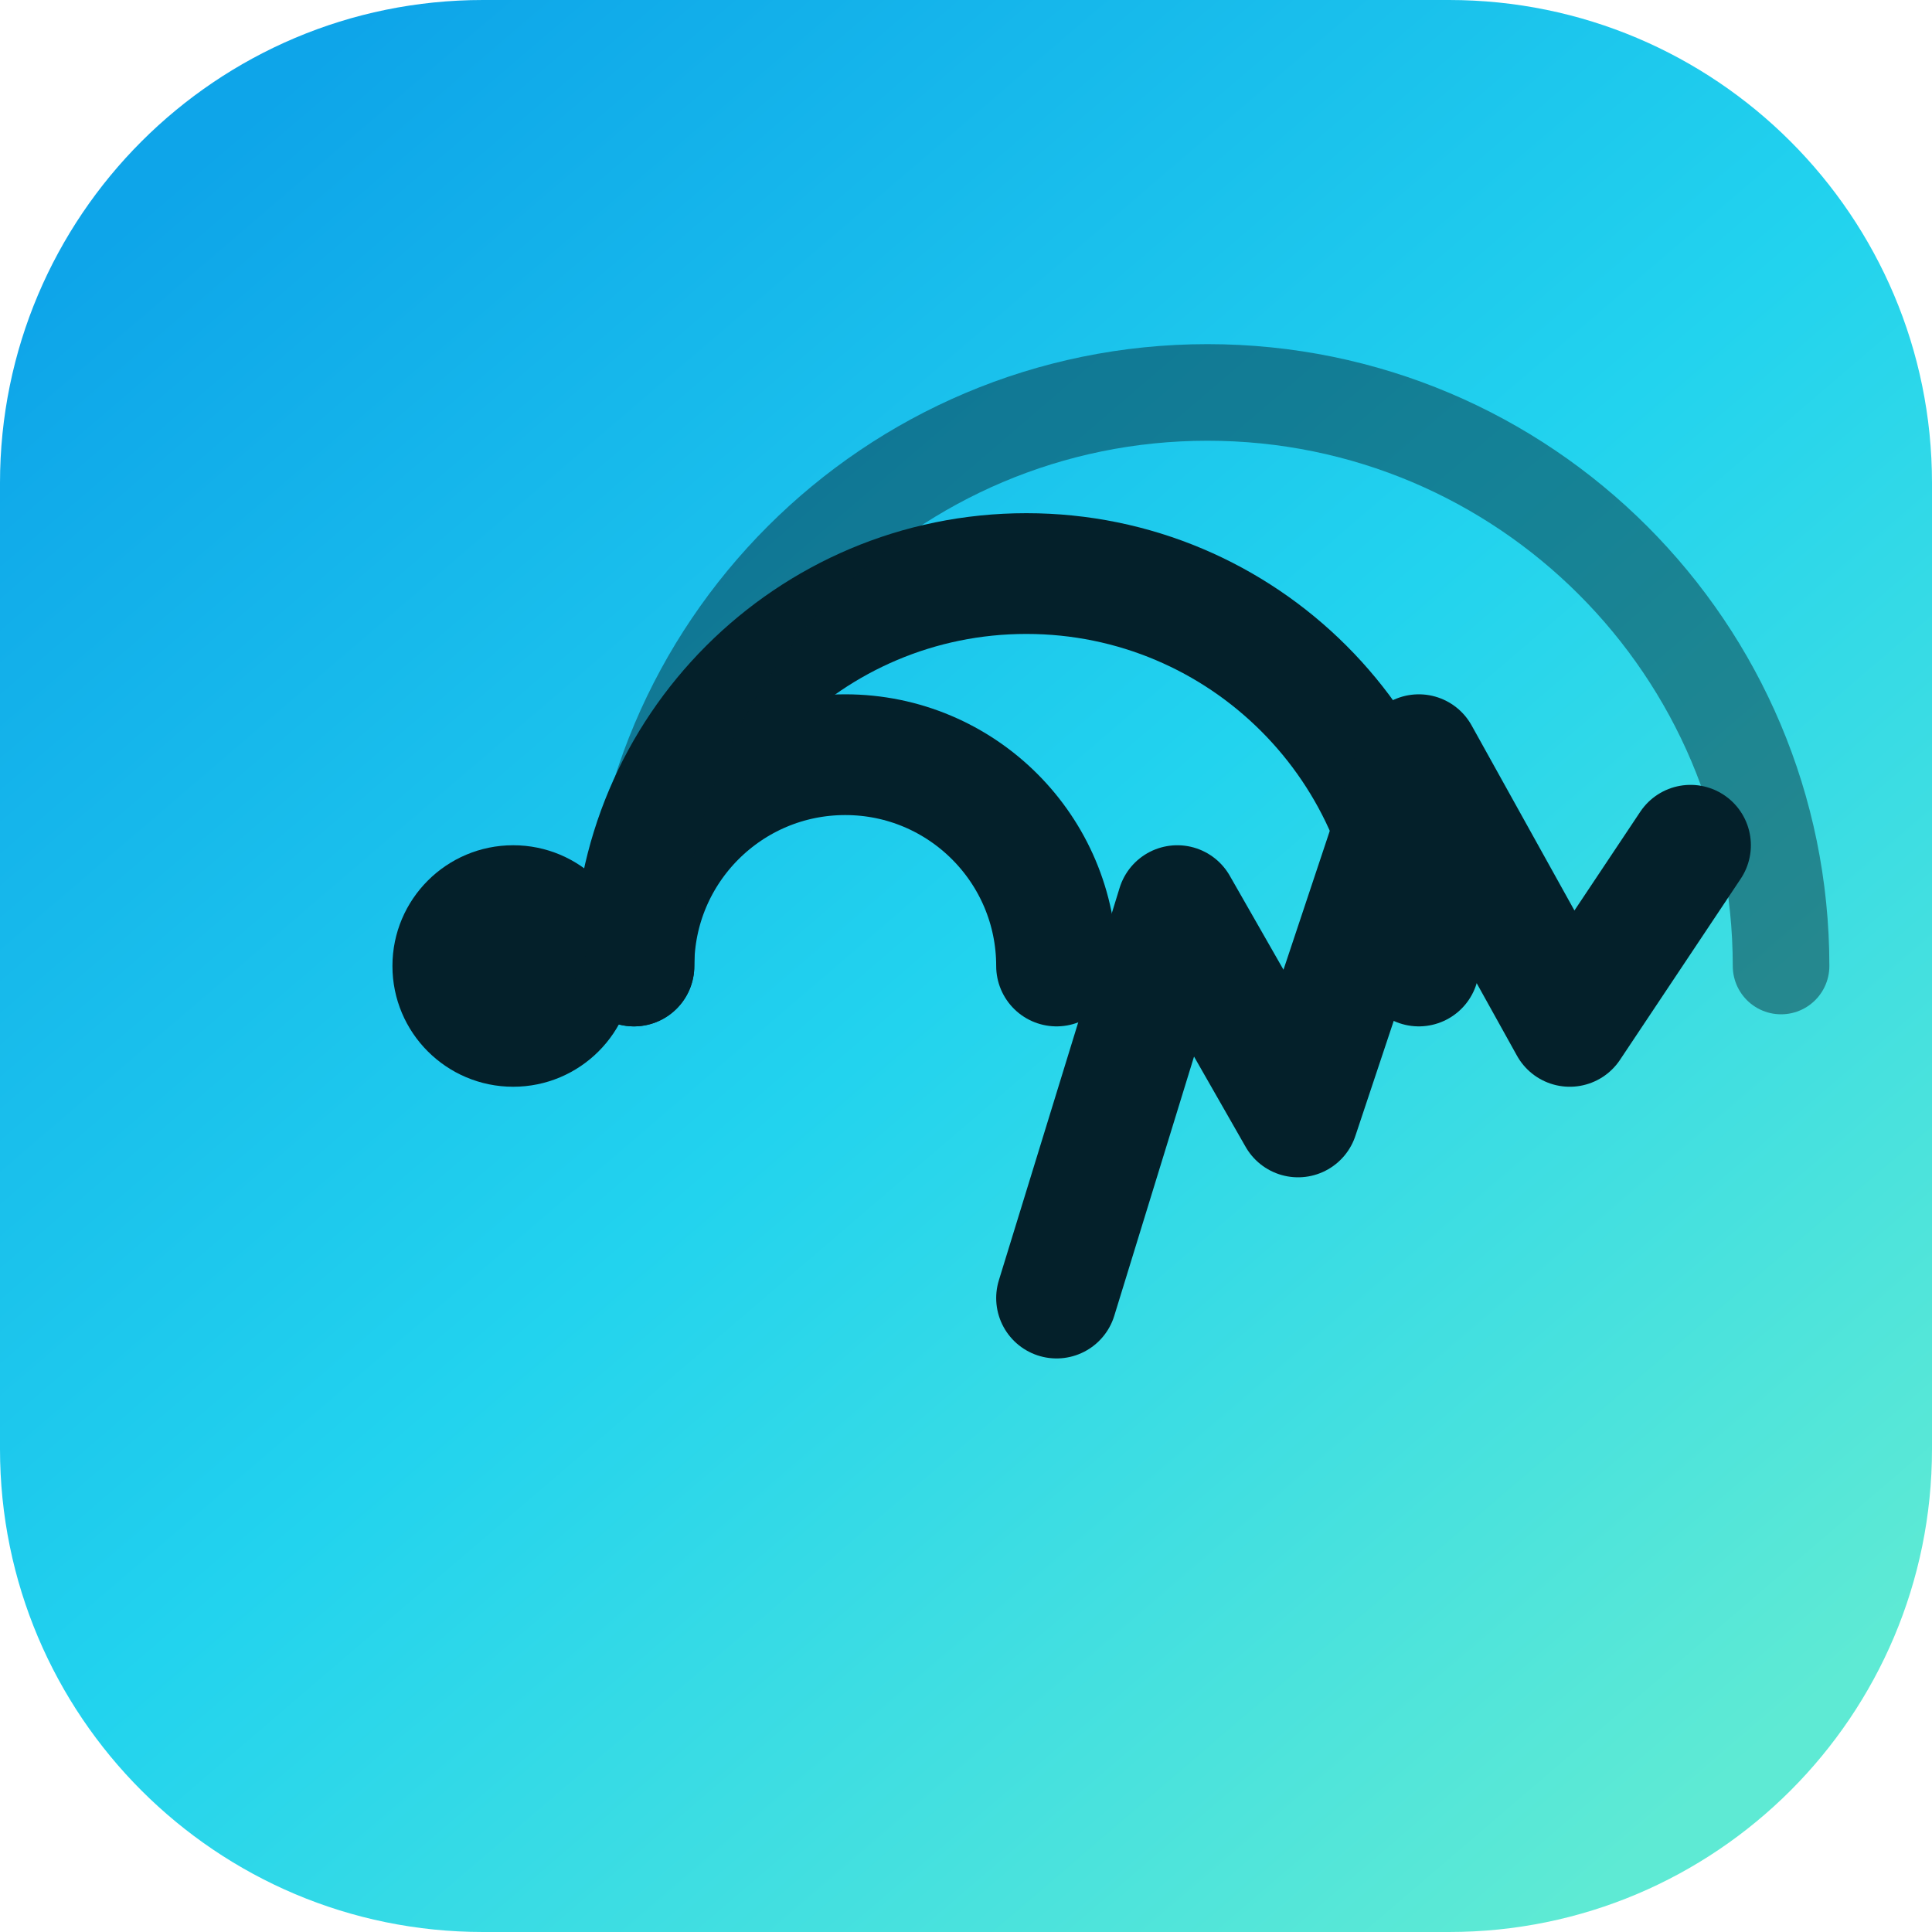
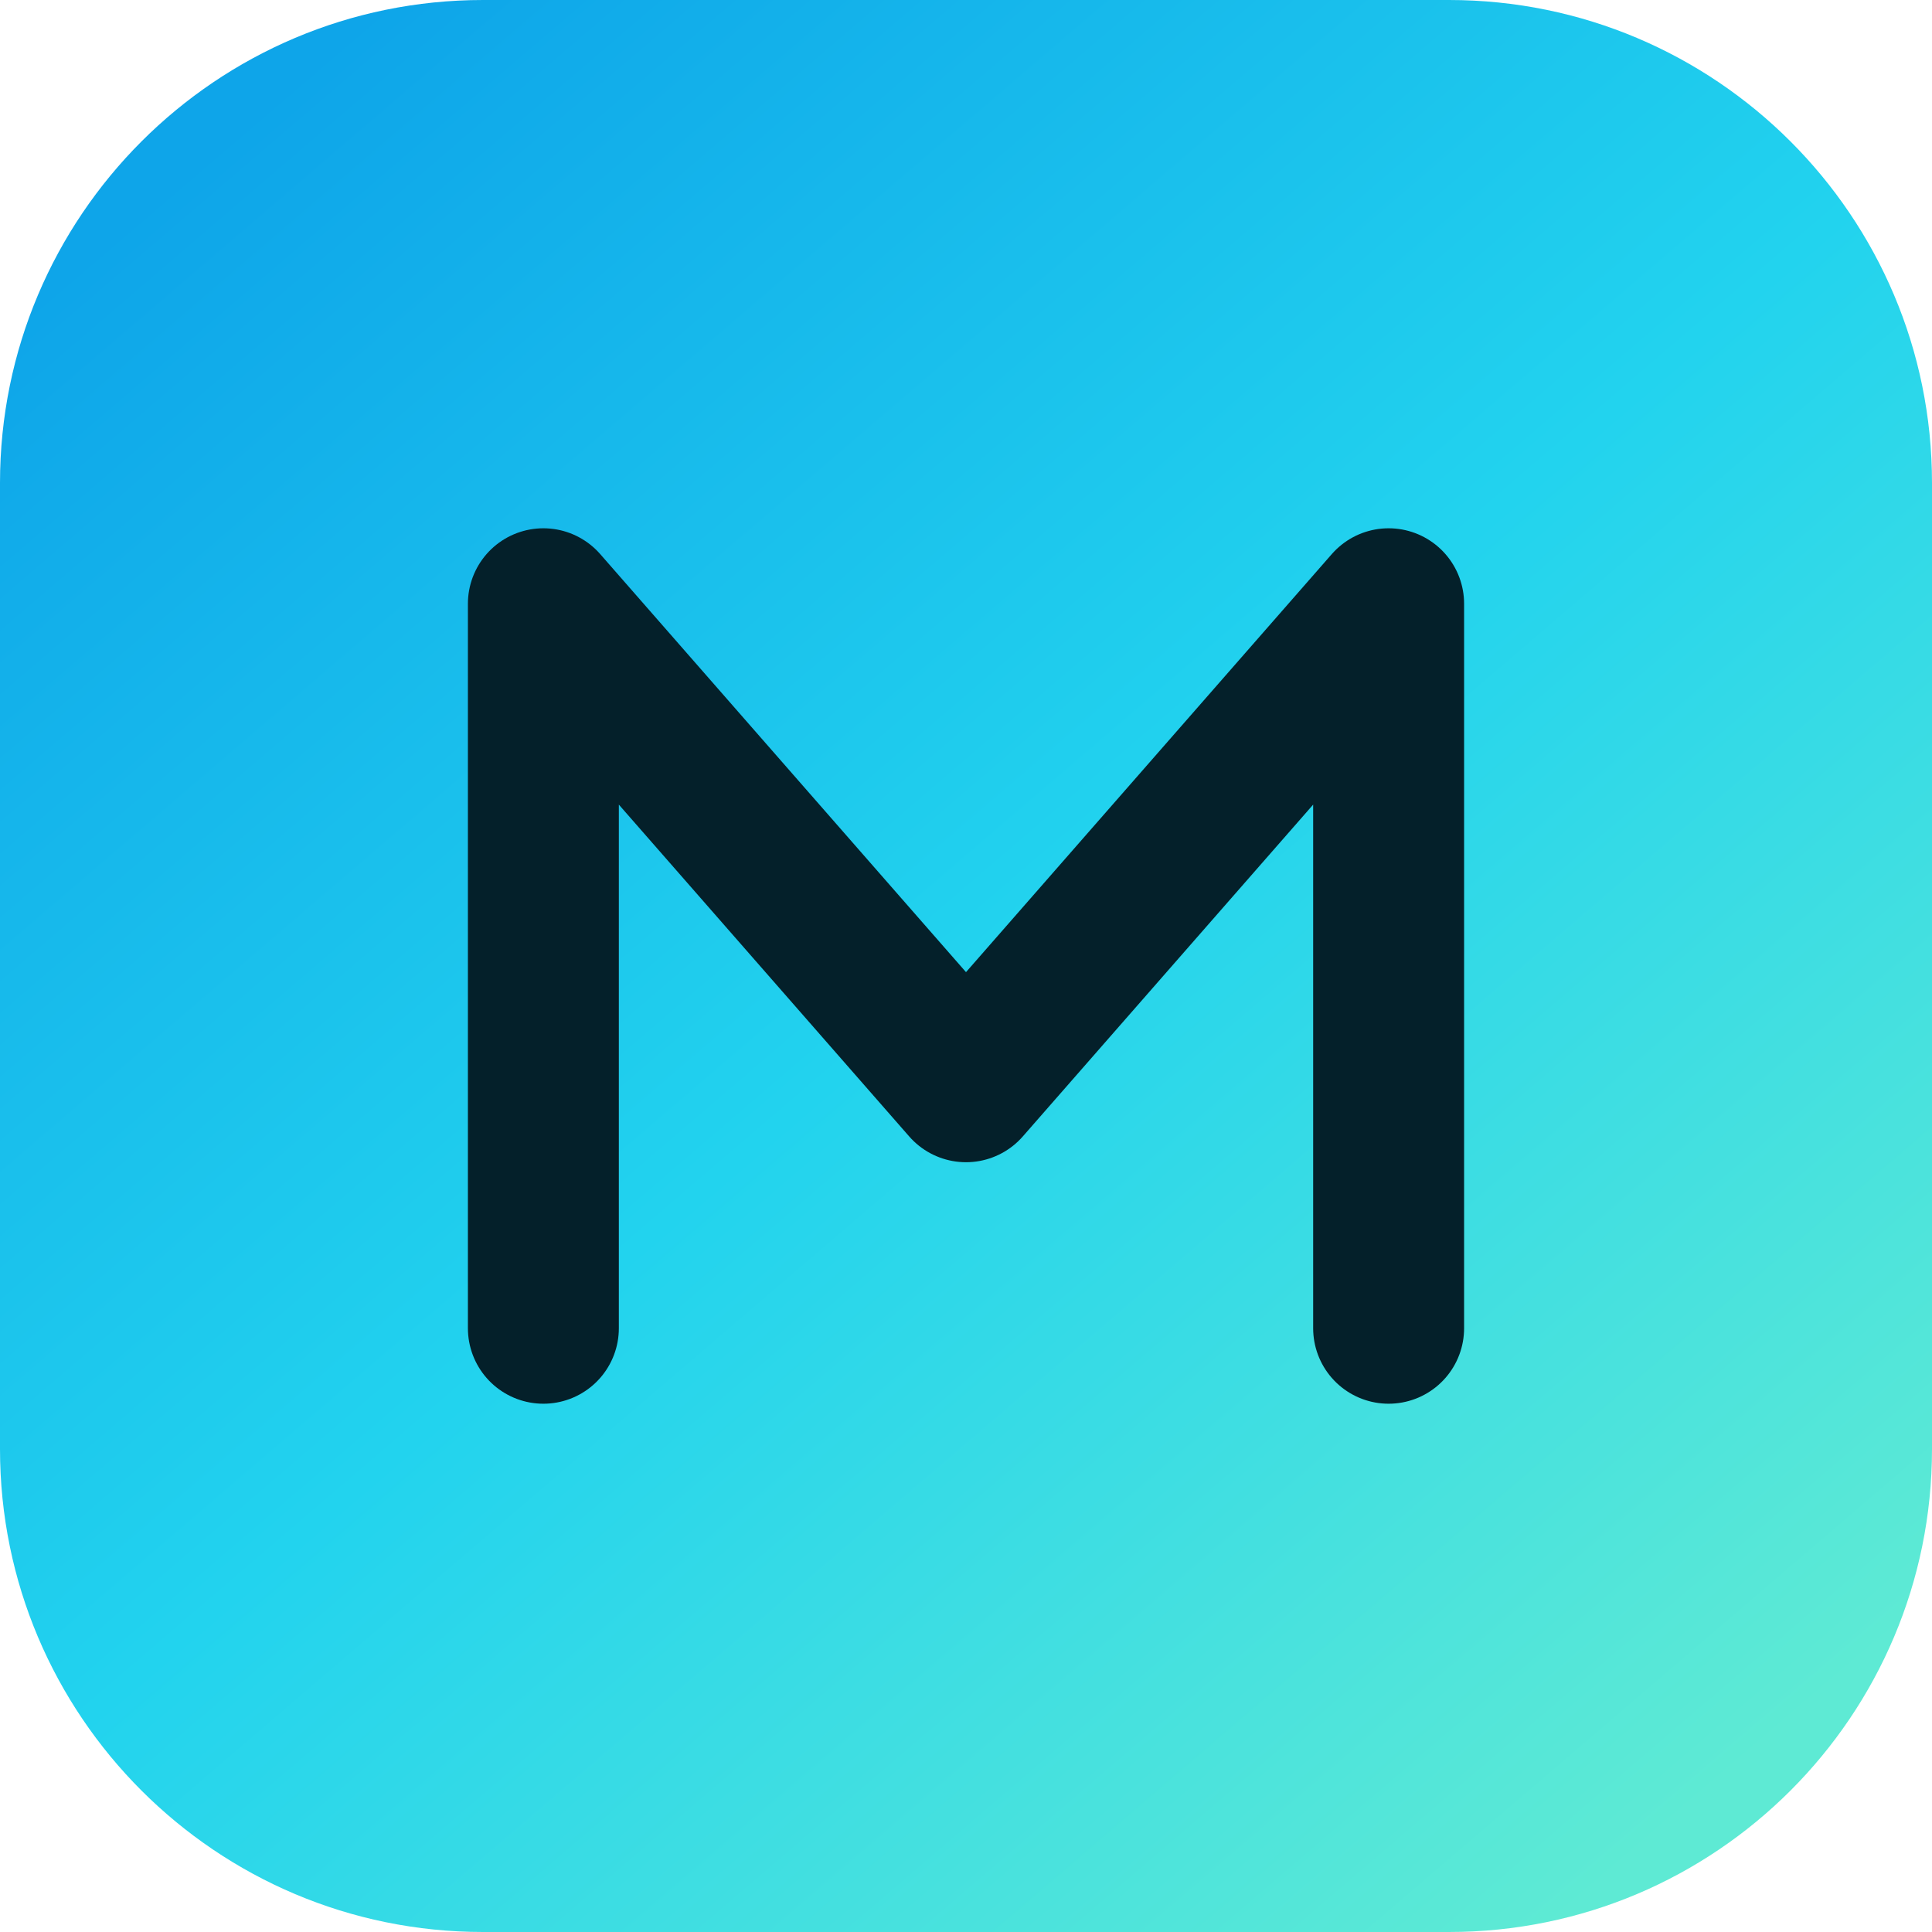
<svg xmlns="http://www.w3.org/2000/svg" width="32" height="32" viewBox="0 0 32 32" fill="none">
  <defs>
    <linearGradient id="mt-icon-bg" x1="4" y1="2" x2="28" y2="30" gradientUnits="userSpaceOnUse">
      <stop stop-color="#0ea5e9" />
      <stop offset="0.5" stop-color="#22d3ee" />
      <stop offset="1" stop-color="#5eead4" />
    </linearGradient>
  </defs>
  <rect width="32" height="32" rx="8" fill="url(#mt-icon-bg)" />
-   <circle cx="8.5" cy="16" r="2" fill="#04202a" />
-   <path d="M10.5 16a3.5 3.5 0 0 1 7 0" stroke="#04202a" stroke-width="2" stroke-linecap="round" fill="none" />
-   <path d="M10.5 16a6.5 6.5 0 0 1 13 0" stroke="#04202a" stroke-width="2" stroke-linecap="round" fill="none" />
-   <path d="M10.5 16a9.5 9.5 0 0 1 19 0" stroke="#04202a" stroke-width="1.6" stroke-linecap="round" fill="none" opacity="0.45" />
-   <path d="M17.5 21.5 19.5 15l2 3.5 2-6 2.5 4.5 2-3" stroke="#04202a" stroke-width="2" stroke-linecap="round" stroke-linejoin="round" fill="none" />
+   <path d="M9 22V10l7 8 7-8v12" stroke="#04202a" stroke-width="2.5" stroke-linecap="round" stroke-linejoin="round" fill="none" />
</svg>
